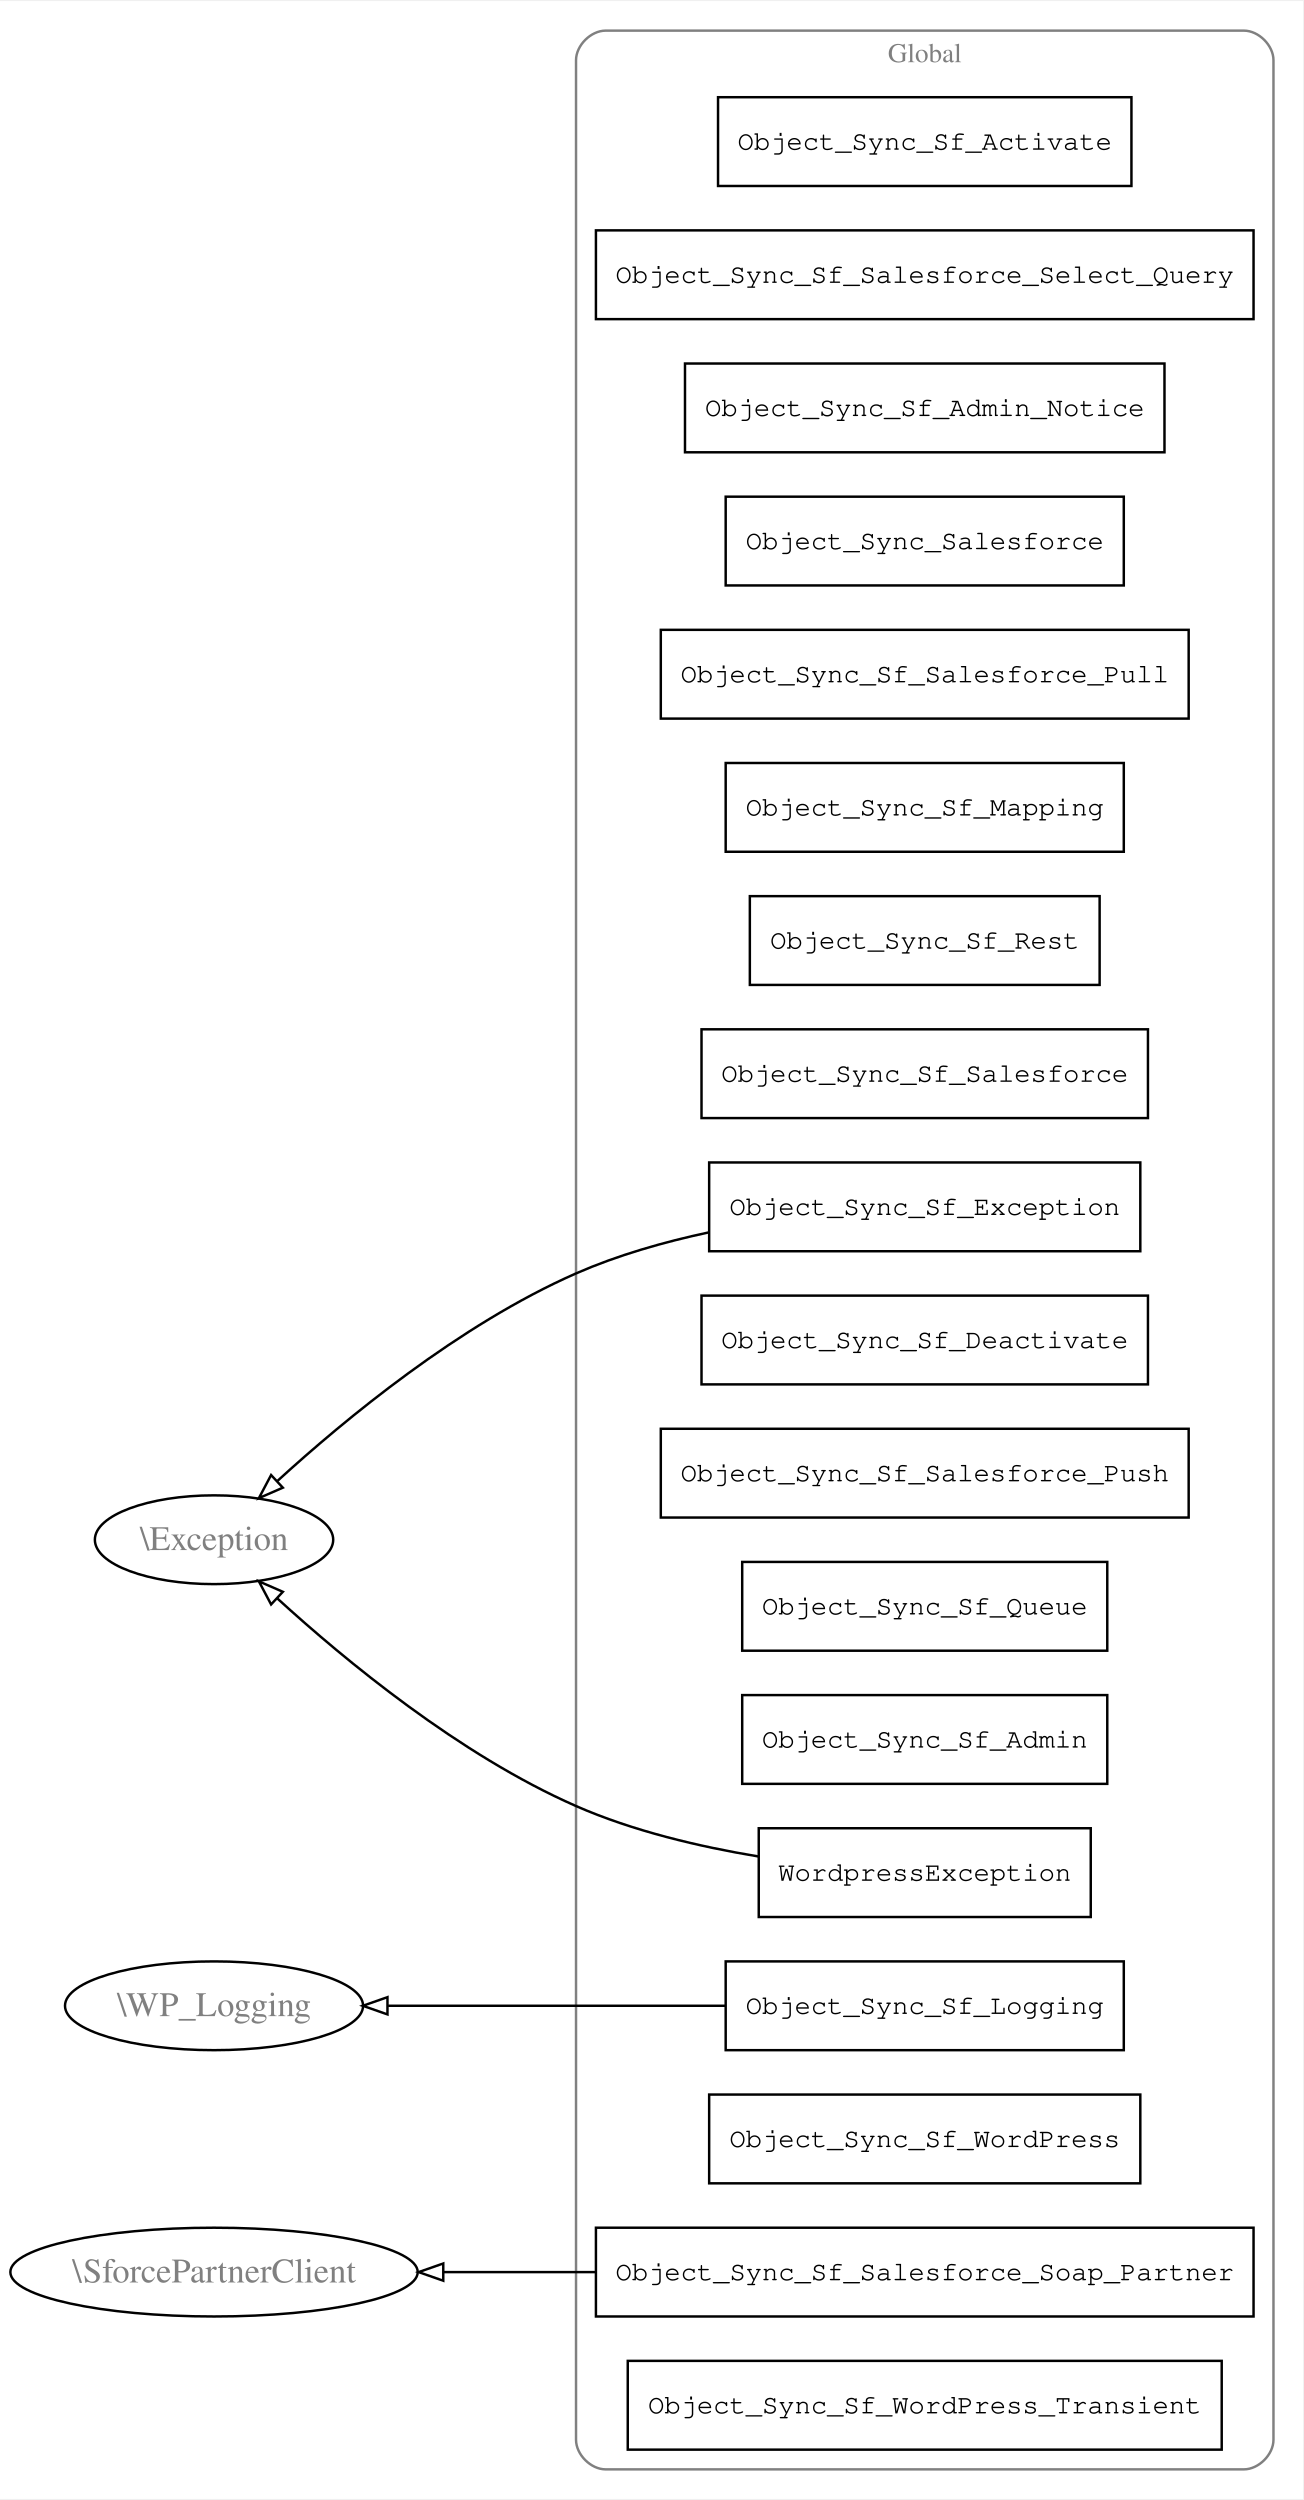
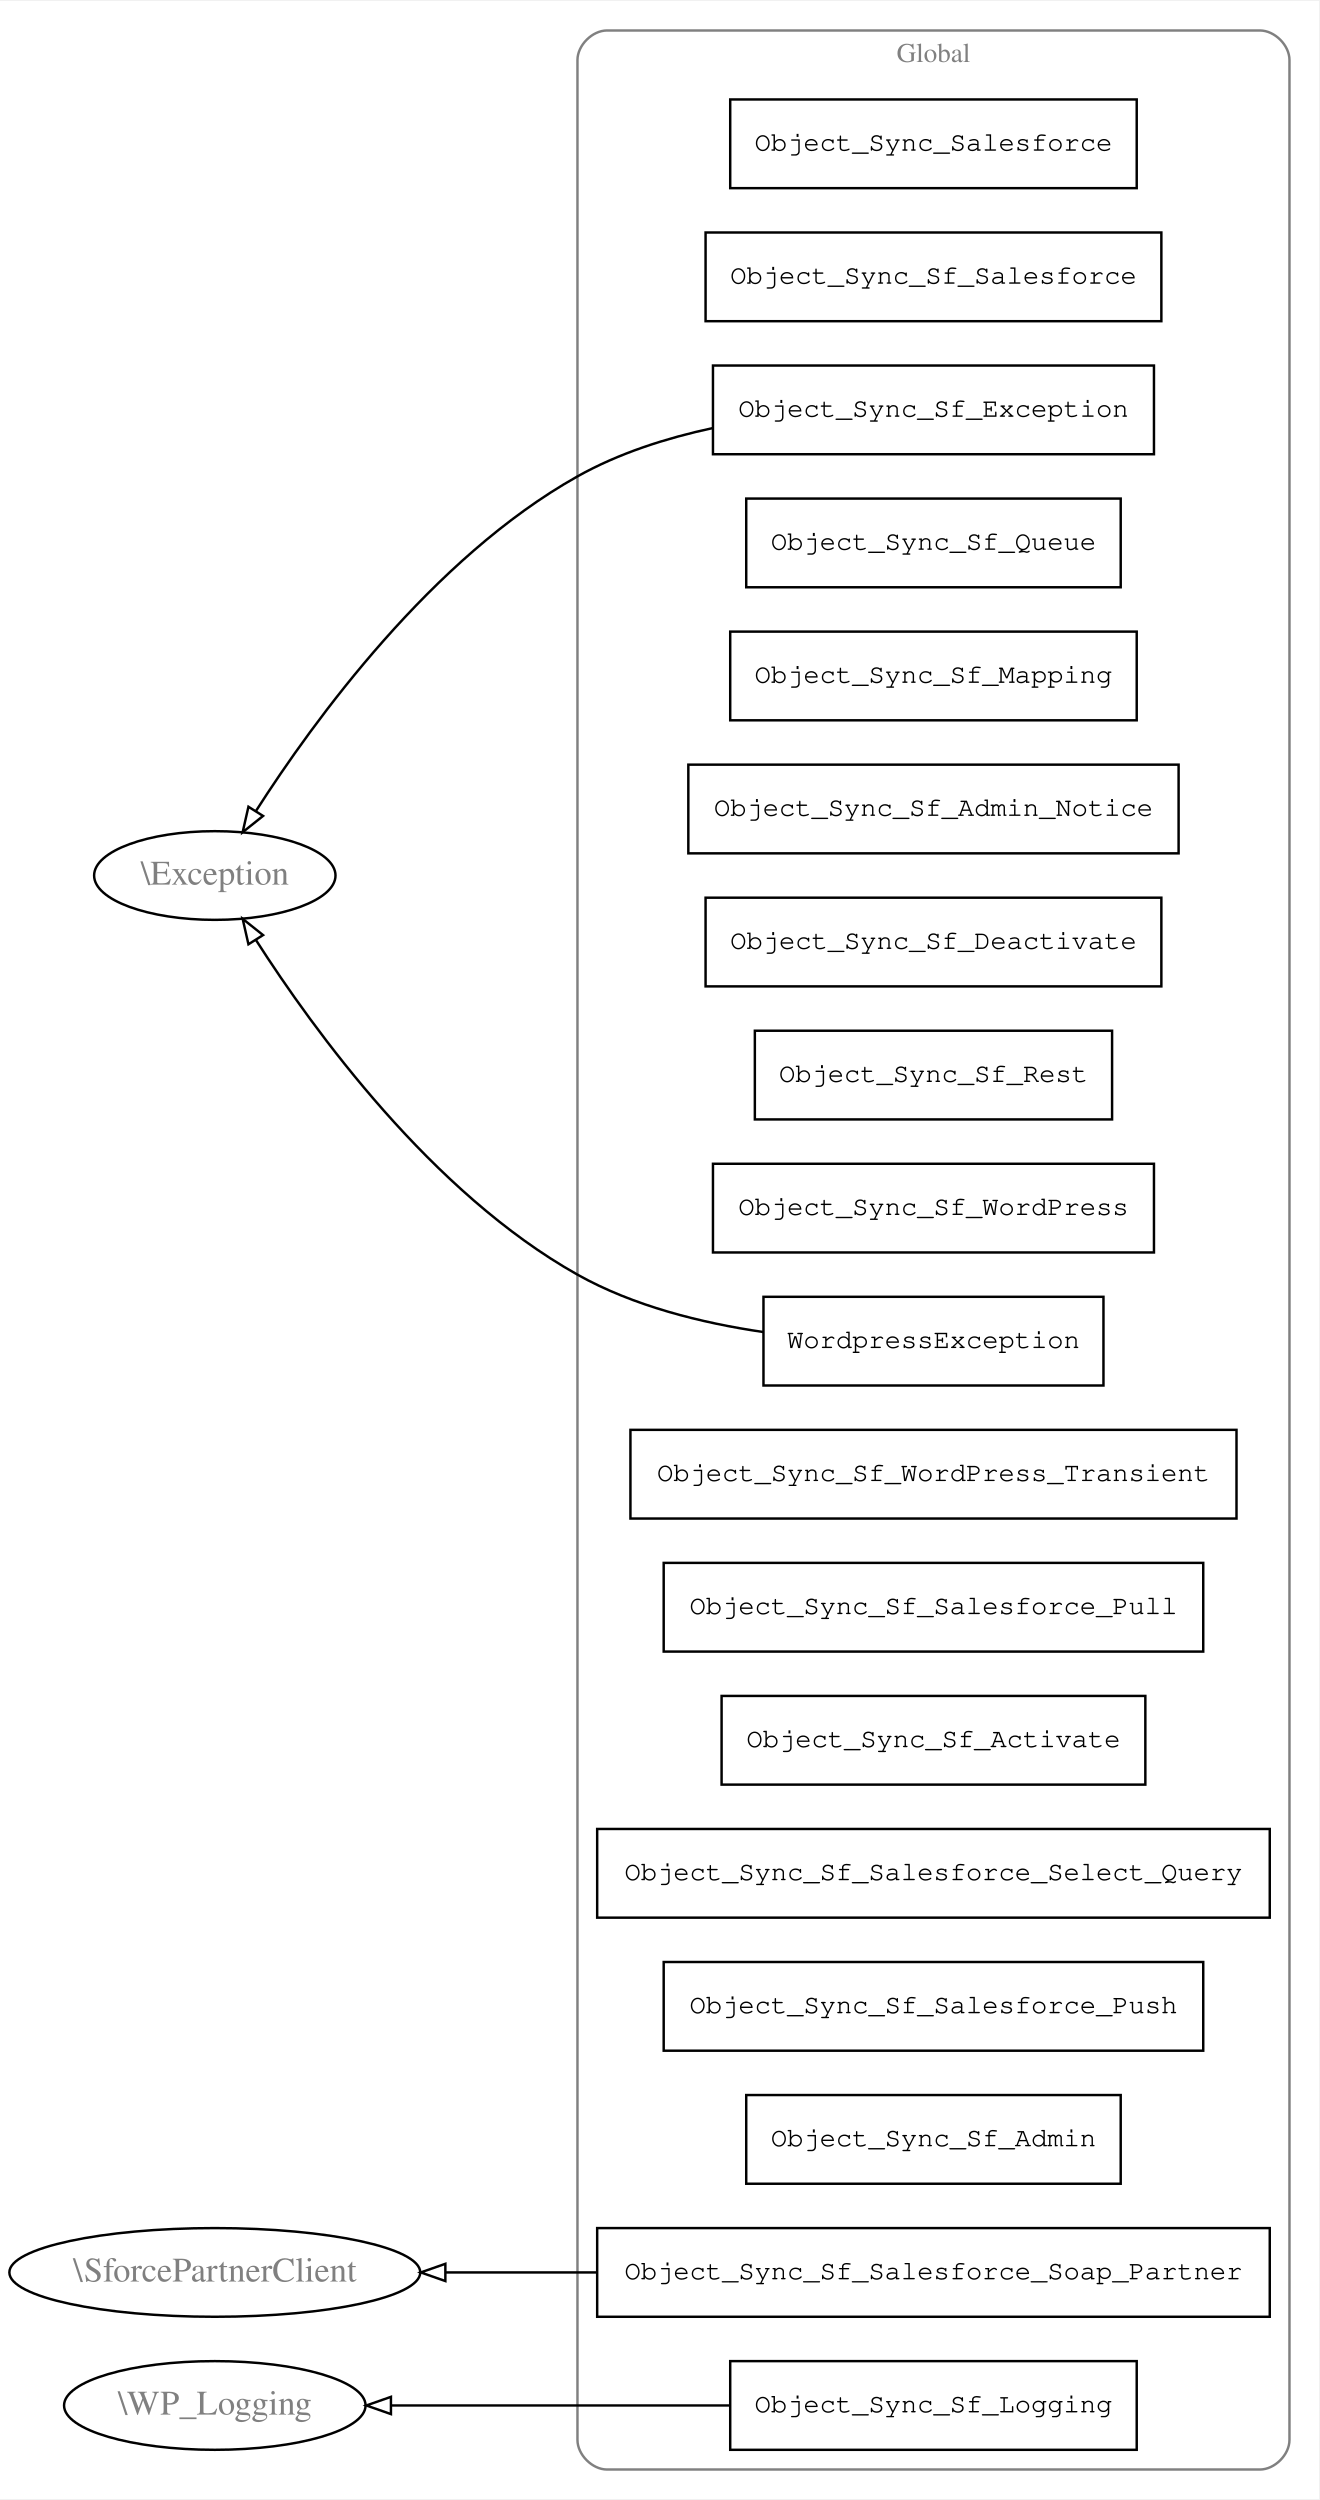
- <svg xmlns="http://www.w3.org/2000/svg" width="528pt" height="1013pt" viewBox="0.00 0.00 528.44 1013.00">
-   <g id="graph0" class="graph" transform="scale(1 1) rotate(0) translate(4 1009)">
-     <polygon fill="white" stroke="transparent" points="-4,4 -4,-1009 524.44,-1009 524.44,4 -4,4" />
+ <svg xmlns="http://www.w3.org/2000/svg" width="535pt" height="1014pt" viewBox="0.00 0.00 535.39 1014.00">
+   <g id="graph0" class="graph" transform="scale(1 1) rotate(0) translate(4 1010)">
+     <polygon fill="white" stroke="transparent" points="-4,4 -4,-1010 531.39,-1010 531.39,4 -4,4" />
    <g id="clust1" class="cluster">
-       <path fill="none" stroke="gray" d="M241.6,-8C241.6,-8 500.44,-8 500.44,-8 506.44,-8 512.44,-14 512.44,-20 512.44,-20 512.44,-985 512.44,-985 512.44,-991 506.44,-997 500.44,-997 500.44,-997 241.6,-997 241.6,-997 235.6,-997 229.6,-991 229.6,-985 229.6,-985 229.6,-20 229.6,-20 229.6,-14 235.6,-8 241.6,-8" />
-       <text text-anchor="middle" x="371.02" y="-984.2" font-family="Times,serif" font-size="11.00" fill="gray">Global</text>
+       <path fill="none" stroke="gray" d="M242.39,-8C242.39,-8 507.39,-8 507.39,-8 513.39,-8 519.39,-14 519.39,-20 519.39,-20 519.39,-986 519.39,-986 519.39,-992 513.39,-998 507.39,-998 507.39,-998 242.39,-998 242.39,-998 236.39,-998 230.39,-992 230.39,-986 230.39,-986 230.39,-20 230.39,-20 230.39,-14 236.39,-8 242.39,-8" />
+       <text text-anchor="middle" x="374.89" y="-985.2" font-family="Times,serif" font-size="11.00" fill="gray">Global</text>
    </g>
    <g id="node1" class="node">
-       <polygon fill="none" stroke="black" points="454.84,-970 287.19,-970 287.19,-934 454.84,-934 454.84,-970" />
-       <text text-anchor="middle" x="371.02" y="-948.7" font-family="Courier,monospace" font-size="11.00">Object_Sync_Sf_Activate</text>
+       <polygon fill="none" stroke="black" points="457.39,-970 292.39,-970 292.39,-934 457.39,-934 457.39,-970" />
+       <text text-anchor="middle" x="374.89" y="-949.2" font-family="Courier,monospace" font-size="11.00">Object_Sync_Salesforce</text>
    </g>
    <g id="node2" class="node">
-       <polygon fill="none" stroke="black" points="504.36,-916 237.67,-916 237.67,-880 504.36,-880 504.36,-916" />
-       <text text-anchor="middle" x="371.02" y="-894.7" font-family="Courier,monospace" font-size="11.00">Object_Sync_Sf_Salesforce_Select_Query</text>
+       <polygon fill="none" stroke="black" points="467.39,-916 282.39,-916 282.39,-880 467.39,-880 467.39,-916" />
+       <text text-anchor="middle" x="374.89" y="-895.2" font-family="Courier,monospace" font-size="11.00">Object_Sync_Sf_Salesforce</text>
    </g>
    <g id="node3" class="node">
-       <polygon fill="none" stroke="black" points="468.24,-862 273.79,-862 273.79,-826 468.24,-826 468.24,-862" />
-       <text text-anchor="middle" x="371.02" y="-840.7" font-family="Courier,monospace" font-size="11.00">Object_Sync_Sf_Admin_Notice</text>
+       <polygon fill="none" stroke="black" points="464.39,-862 285.39,-862 285.39,-826 464.39,-826 464.39,-862" />
+       <text text-anchor="middle" x="374.89" y="-841.2" font-family="Courier,monospace" font-size="11.00">Object_Sync_Sf_Exception</text>
+     </g>
+     <g id="node19" class="node">
+       <ellipse fill="none" stroke="black" cx="83.19" cy="-655" rx="48.99" ry="18" />
+       <text text-anchor="middle" x="83.19" y="-651.3" font-family="Times,serif" font-size="14.00" fill="gray">\Exception</text>
+     </g>
+     <g id="edge1" class="edge">
+       <path fill="none" stroke="black" d="M285.36,-836.63C266.4,-832.56 247.08,-826.37 230.39,-817 171.3,-783.85 123.42,-717.95 99.92,-681.24" />
+       <polygon fill="none" stroke="black" points="102.77,-679.18 94.49,-672.58 96.84,-682.91 102.77,-679.18" />
    </g>
    <g id="node4" class="node">
-       <polygon fill="none" stroke="black" points="451.74,-808 290.29,-808 290.29,-772 451.74,-772 451.74,-808" />
-       <text text-anchor="middle" x="371.02" y="-786.7" font-family="Courier,monospace" font-size="11.00">Object_Sync_Salesforce</text>
+       <polygon fill="none" stroke="black" points="450.89,-808 298.89,-808 298.89,-772 450.89,-772 450.89,-808" />
+       <text text-anchor="middle" x="374.89" y="-787.2" font-family="Courier,monospace" font-size="11.00">Object_Sync_Sf_Queue</text>
    </g>
    <g id="node5" class="node">
-       <polygon fill="none" stroke="black" points="478.05,-754 263.98,-754 263.98,-718 478.05,-718 478.05,-754" />
-       <text text-anchor="middle" x="371.02" y="-732.7" font-family="Courier,monospace" font-size="11.00">Object_Sync_Sf_Salesforce_Pull</text>
+       <polygon fill="none" stroke="black" points="457.39,-754 292.39,-754 292.39,-718 457.39,-718 457.39,-754" />
+       <text text-anchor="middle" x="374.89" y="-733.2" font-family="Courier,monospace" font-size="11.00">Object_Sync_Sf_Mapping</text>
    </g>
    <g id="node6" class="node">
-       <polygon fill="none" stroke="black" points="451.74,-700 290.29,-700 290.29,-664 451.74,-664 451.74,-700" />
-       <text text-anchor="middle" x="371.02" y="-678.7" font-family="Courier,monospace" font-size="11.00">Object_Sync_Sf_Mapping</text>
+       <polygon fill="none" stroke="black" points="474.39,-700 275.39,-700 275.39,-664 474.39,-664 474.39,-700" />
+       <text text-anchor="middle" x="374.89" y="-679.2" font-family="Courier,monospace" font-size="11.00">Object_Sync_Sf_Admin_Notice</text>
    </g>
    <g id="node7" class="node">
-       <polygon fill="none" stroke="black" points="441.94,-646 300.09,-646 300.09,-610 441.94,-610 441.94,-646" />
-       <text text-anchor="middle" x="371.02" y="-624.7" font-family="Courier,monospace" font-size="11.00">Object_Sync_Sf_Rest</text>
+       <polygon fill="none" stroke="black" points="467.39,-646 282.39,-646 282.39,-610 467.39,-610 467.39,-646" />
+       <text text-anchor="middle" x="374.89" y="-625.2" font-family="Courier,monospace" font-size="11.00">Object_Sync_Sf_Deactivate</text>
    </g>
    <g id="node8" class="node">
-       <polygon fill="none" stroke="black" points="461.54,-592 280.49,-592 280.49,-556 461.54,-556 461.54,-592" />
-       <text text-anchor="middle" x="371.02" y="-570.7" font-family="Courier,monospace" font-size="11.00">Object_Sync_Sf_Salesforce</text>
+       <polygon fill="none" stroke="black" points="447.39,-592 302.39,-592 302.39,-556 447.39,-556 447.39,-592" />
+       <text text-anchor="middle" x="374.89" y="-571.2" font-family="Courier,monospace" font-size="11.00">Object_Sync_Sf_Rest</text>
    </g>
    <g id="node9" class="node">
-       <polygon fill="none" stroke="black" points="458.44,-538 283.59,-538 283.59,-502 458.44,-502 458.44,-538" />
-       <text text-anchor="middle" x="371.02" y="-516.7" font-family="Courier,monospace" font-size="11.00">Object_Sync_Sf_Exception</text>
-     </g>
-     <g id="node19" class="node">
-       <ellipse fill="none" stroke="black" cx="82.8" cy="-385" rx="48.33" ry="18" />
-       <text text-anchor="middle" x="82.8" y="-380.8" font-family="Times,serif" font-size="14.00" fill="gray">\Exception</text>
-     </g>
-     <g id="edge1" class="edge">
-       <path fill="none" stroke="black" d="M283.52,-509.66C265.25,-505.76 246.42,-500.39 229.6,-493 182.34,-472.25 135.86,-433.83 108.51,-408.85" />
-       <polygon fill="none" stroke="black" points="110.7,-406.11 100.99,-401.88 105.94,-411.24 110.7,-406.11" />
+       <polygon fill="none" stroke="black" points="464.39,-538 285.39,-538 285.39,-502 464.39,-502 464.39,-538" />
+       <text text-anchor="middle" x="374.89" y="-517.2" font-family="Courier,monospace" font-size="11.00">Object_Sync_Sf_WordPress</text>
    </g>
    <g id="node10" class="node">
-       <polygon fill="none" stroke="black" points="461.54,-484 280.49,-484 280.49,-448 461.54,-448 461.54,-484" />
-       <text text-anchor="middle" x="371.02" y="-462.7" font-family="Courier,monospace" font-size="11.00">Object_Sync_Sf_Deactivate</text>
+       <polygon fill="none" stroke="black" points="443.89,-484 305.89,-484 305.89,-448 443.89,-448 443.89,-484" />
+       <text text-anchor="middle" x="374.89" y="-463.2" font-family="Courier,monospace" font-size="11.00">WordpressException</text>
+     </g>
+     <g id="edge2" class="edge">
+       <path fill="none" stroke="black" d="M305.78,-469.71C280.83,-473.36 253.16,-480.22 230.39,-493 171.3,-526.15 123.42,-592.05 99.92,-628.76" />
+       <polygon fill="none" stroke="black" points="96.84,-627.09 94.49,-637.42 102.77,-630.82 96.84,-627.09" />
    </g>
    <g id="node11" class="node">
-       <polygon fill="none" stroke="black" points="478.05,-430 263.98,-430 263.98,-394 478.05,-394 478.05,-430" />
-       <text text-anchor="middle" x="371.02" y="-408.7" font-family="Courier,monospace" font-size="11.00">Object_Sync_Sf_Salesforce_Push</text>
+       <polygon fill="none" stroke="black" points="497.89,-430 251.89,-430 251.89,-394 497.89,-394 497.89,-430" />
+       <text text-anchor="middle" x="374.89" y="-409.2" font-family="Courier,monospace" font-size="11.00">Object_Sync_Sf_WordPress_Transient</text>
    </g>
    <g id="node12" class="node">
-       <polygon fill="none" stroke="black" points="445.04,-376 296.99,-376 296.99,-340 445.04,-340 445.04,-376" />
-       <text text-anchor="middle" x="371.02" y="-354.7" font-family="Courier,monospace" font-size="11.00">Object_Sync_Sf_Queue</text>
+       <polygon fill="none" stroke="black" points="484.39,-376 265.39,-376 265.39,-340 484.39,-340 484.39,-376" />
+       <text text-anchor="middle" x="374.89" y="-355.2" font-family="Courier,monospace" font-size="11.00">Object_Sync_Sf_Salesforce_Pull</text>
    </g>
    <g id="node13" class="node">
-       <polygon fill="none" stroke="black" points="445.04,-322 296.99,-322 296.99,-286 445.04,-286 445.04,-322" />
-       <text text-anchor="middle" x="371.02" y="-300.7" font-family="Courier,monospace" font-size="11.00">Object_Sync_Sf_Admin</text>
+       <polygon fill="none" stroke="black" points="460.89,-322 288.89,-322 288.89,-286 460.89,-286 460.89,-322" />
+       <text text-anchor="middle" x="374.89" y="-301.2" font-family="Courier,monospace" font-size="11.00">Object_Sync_Sf_Activate</text>
    </g>
    <g id="node14" class="node">
-       <polygon fill="none" stroke="black" points="451.74,-214 290.29,-214 290.29,-178 451.74,-178 451.74,-214" />
-       <text text-anchor="middle" x="371.02" y="-192.7" font-family="Courier,monospace" font-size="11.00">Object_Sync_Sf_Logging</text>
+       <polygon fill="none" stroke="black" points="511.39,-268 238.39,-268 238.39,-232 511.39,-232 511.39,-268" />
+       <text text-anchor="middle" x="374.89" y="-247.2" font-family="Courier,monospace" font-size="11.00">Object_Sync_Sf_Salesforce_Select_Query</text>
+     </g>
+     <g id="node15" class="node">
+       <polygon fill="none" stroke="black" points="484.39,-214 265.39,-214 265.39,-178 484.39,-178 484.39,-214" />
+       <text text-anchor="middle" x="374.89" y="-193.2" font-family="Courier,monospace" font-size="11.00">Object_Sync_Sf_Salesforce_Push</text>
+     </g>
+     <g id="node16" class="node">
+       <polygon fill="none" stroke="black" points="450.89,-160 298.89,-160 298.89,-124 450.89,-124 450.89,-160" />
+       <text text-anchor="middle" x="374.89" y="-139.2" font-family="Courier,monospace" font-size="11.00">Object_Sync_Sf_Admin</text>
+     </g>
+     <g id="node17" class="node">
+       <polygon fill="none" stroke="black" points="511.39,-106 238.39,-106 238.39,-70 511.39,-70 511.39,-106" />
+       <text text-anchor="middle" x="374.89" y="-85.2" font-family="Courier,monospace" font-size="11.00">Object_Sync_Sf_Salesforce_Soap_Partner</text>
    </g>
    <g id="node20" class="node">
-       <ellipse fill="none" stroke="black" cx="82.8" cy="-196" rx="60.44" ry="18" />
-       <text text-anchor="middle" x="82.8" y="-191.8" font-family="Times,serif" font-size="14.00" fill="gray">\WP_Logging</text>
+       <ellipse fill="none" stroke="black" cx="83.19" cy="-88" rx="83.39" ry="18" />
+       <text text-anchor="middle" x="83.19" y="-84.3" font-family="Times,serif" font-size="14.00" fill="gray">\SforcePartnerClient</text>
    </g>
-     <g id="edge2" class="edge">
-       <path fill="none" stroke="black" d="M290.29,-196C247.29,-196 194.72,-196 153.38,-196" />
-       <polygon fill="none" stroke="black" points="153.13,-192.5 143.13,-196 153.13,-199.5 153.13,-192.5" />
+     <g id="edge3" class="edge">
+       <path fill="none" stroke="black" d="M238.37,-88C217.55,-88 196.48,-88 176.88,-88" />
+       <polygon fill="none" stroke="black" points="176.77,-84.5 166.77,-88 176.77,-91.5 176.77,-84.5" />
    </g>
-     <g id="node15" class="node">
-       <polygon fill="none" stroke="black" points="504.36,-106 237.67,-106 237.67,-70 504.36,-70 504.36,-106" />
-       <text text-anchor="middle" x="371.02" y="-84.7" font-family="Courier,monospace" font-size="11.00">Object_Sync_Sf_Salesforce_Soap_Partner</text>
+     <g id="node18" class="node">
+       <polygon fill="none" stroke="black" points="457.39,-52 292.39,-52 292.39,-16 457.39,-16 457.39,-52" />
+       <text text-anchor="middle" x="374.89" y="-31.2" font-family="Courier,monospace" font-size="11.00">Object_Sync_Sf_Logging</text>
    </g>
    <g id="node21" class="node">
-       <ellipse fill="none" stroke="black" cx="82.8" cy="-88" rx="82.6" ry="18" />
-       <text text-anchor="middle" x="82.8" y="-83.8" font-family="Times,serif" font-size="14.00" fill="gray">\SforcePartnerClient</text>
-     </g>
-     <g id="edge3" class="edge">
-       <path fill="none" stroke="black" d="M237.38,-88C216.58,-88 195.49,-88 175.87,-88" />
-       <polygon fill="none" stroke="black" points="175.76,-84.5 165.76,-88 175.76,-91.5 175.76,-84.5" />
-     </g>
-     <g id="node16" class="node">
-       <polygon fill="none" stroke="black" points="458.44,-160 283.59,-160 283.59,-124 458.44,-124 458.44,-160" />
-       <text text-anchor="middle" x="371.02" y="-138.7" font-family="Courier,monospace" font-size="11.00">Object_Sync_Sf_WordPress</text>
-     </g>
-     <g id="node17" class="node">
-       <polygon fill="none" stroke="black" points="438.34,-268 303.7,-268 303.7,-232 438.34,-232 438.34,-268" />
-       <text text-anchor="middle" x="371.02" y="-246.7" font-family="Courier,monospace" font-size="11.00">WordpressException</text>
+       <ellipse fill="none" stroke="black" cx="83.19" cy="-34" rx="61.19" ry="18" />
+       <text text-anchor="middle" x="83.19" y="-30.3" font-family="Times,serif" font-size="14.00" fill="gray">\WP_Logging</text>
    </g>
    <g id="edge4" class="edge">
-       <path fill="none" stroke="black" d="M303.52,-256.56C279.52,-260.53 252.67,-266.87 229.6,-277 182.34,-297.75 135.86,-336.17 108.51,-361.15" />
-       <polygon fill="none" stroke="black" points="105.94,-358.76 100.99,-368.12 110.7,-363.89 105.94,-358.76" />
-     </g>
-     <g id="node18" class="node">
-       <polygon fill="none" stroke="black" points="491.45,-52 250.58,-52 250.58,-16 491.45,-16 491.45,-52" />
-       <text text-anchor="middle" x="371.02" y="-30.7" font-family="Courier,monospace" font-size="11.00">Object_Sync_Sf_WordPress_Transient</text>
+       <path fill="none" stroke="black" d="M292.03,-34C248.75,-34 196.15,-34 154.7,-34" />
+       <polygon fill="none" stroke="black" points="154.68,-30.5 144.68,-34 154.68,-37.5 154.68,-30.5" />
    </g>
  </g>
</svg>
